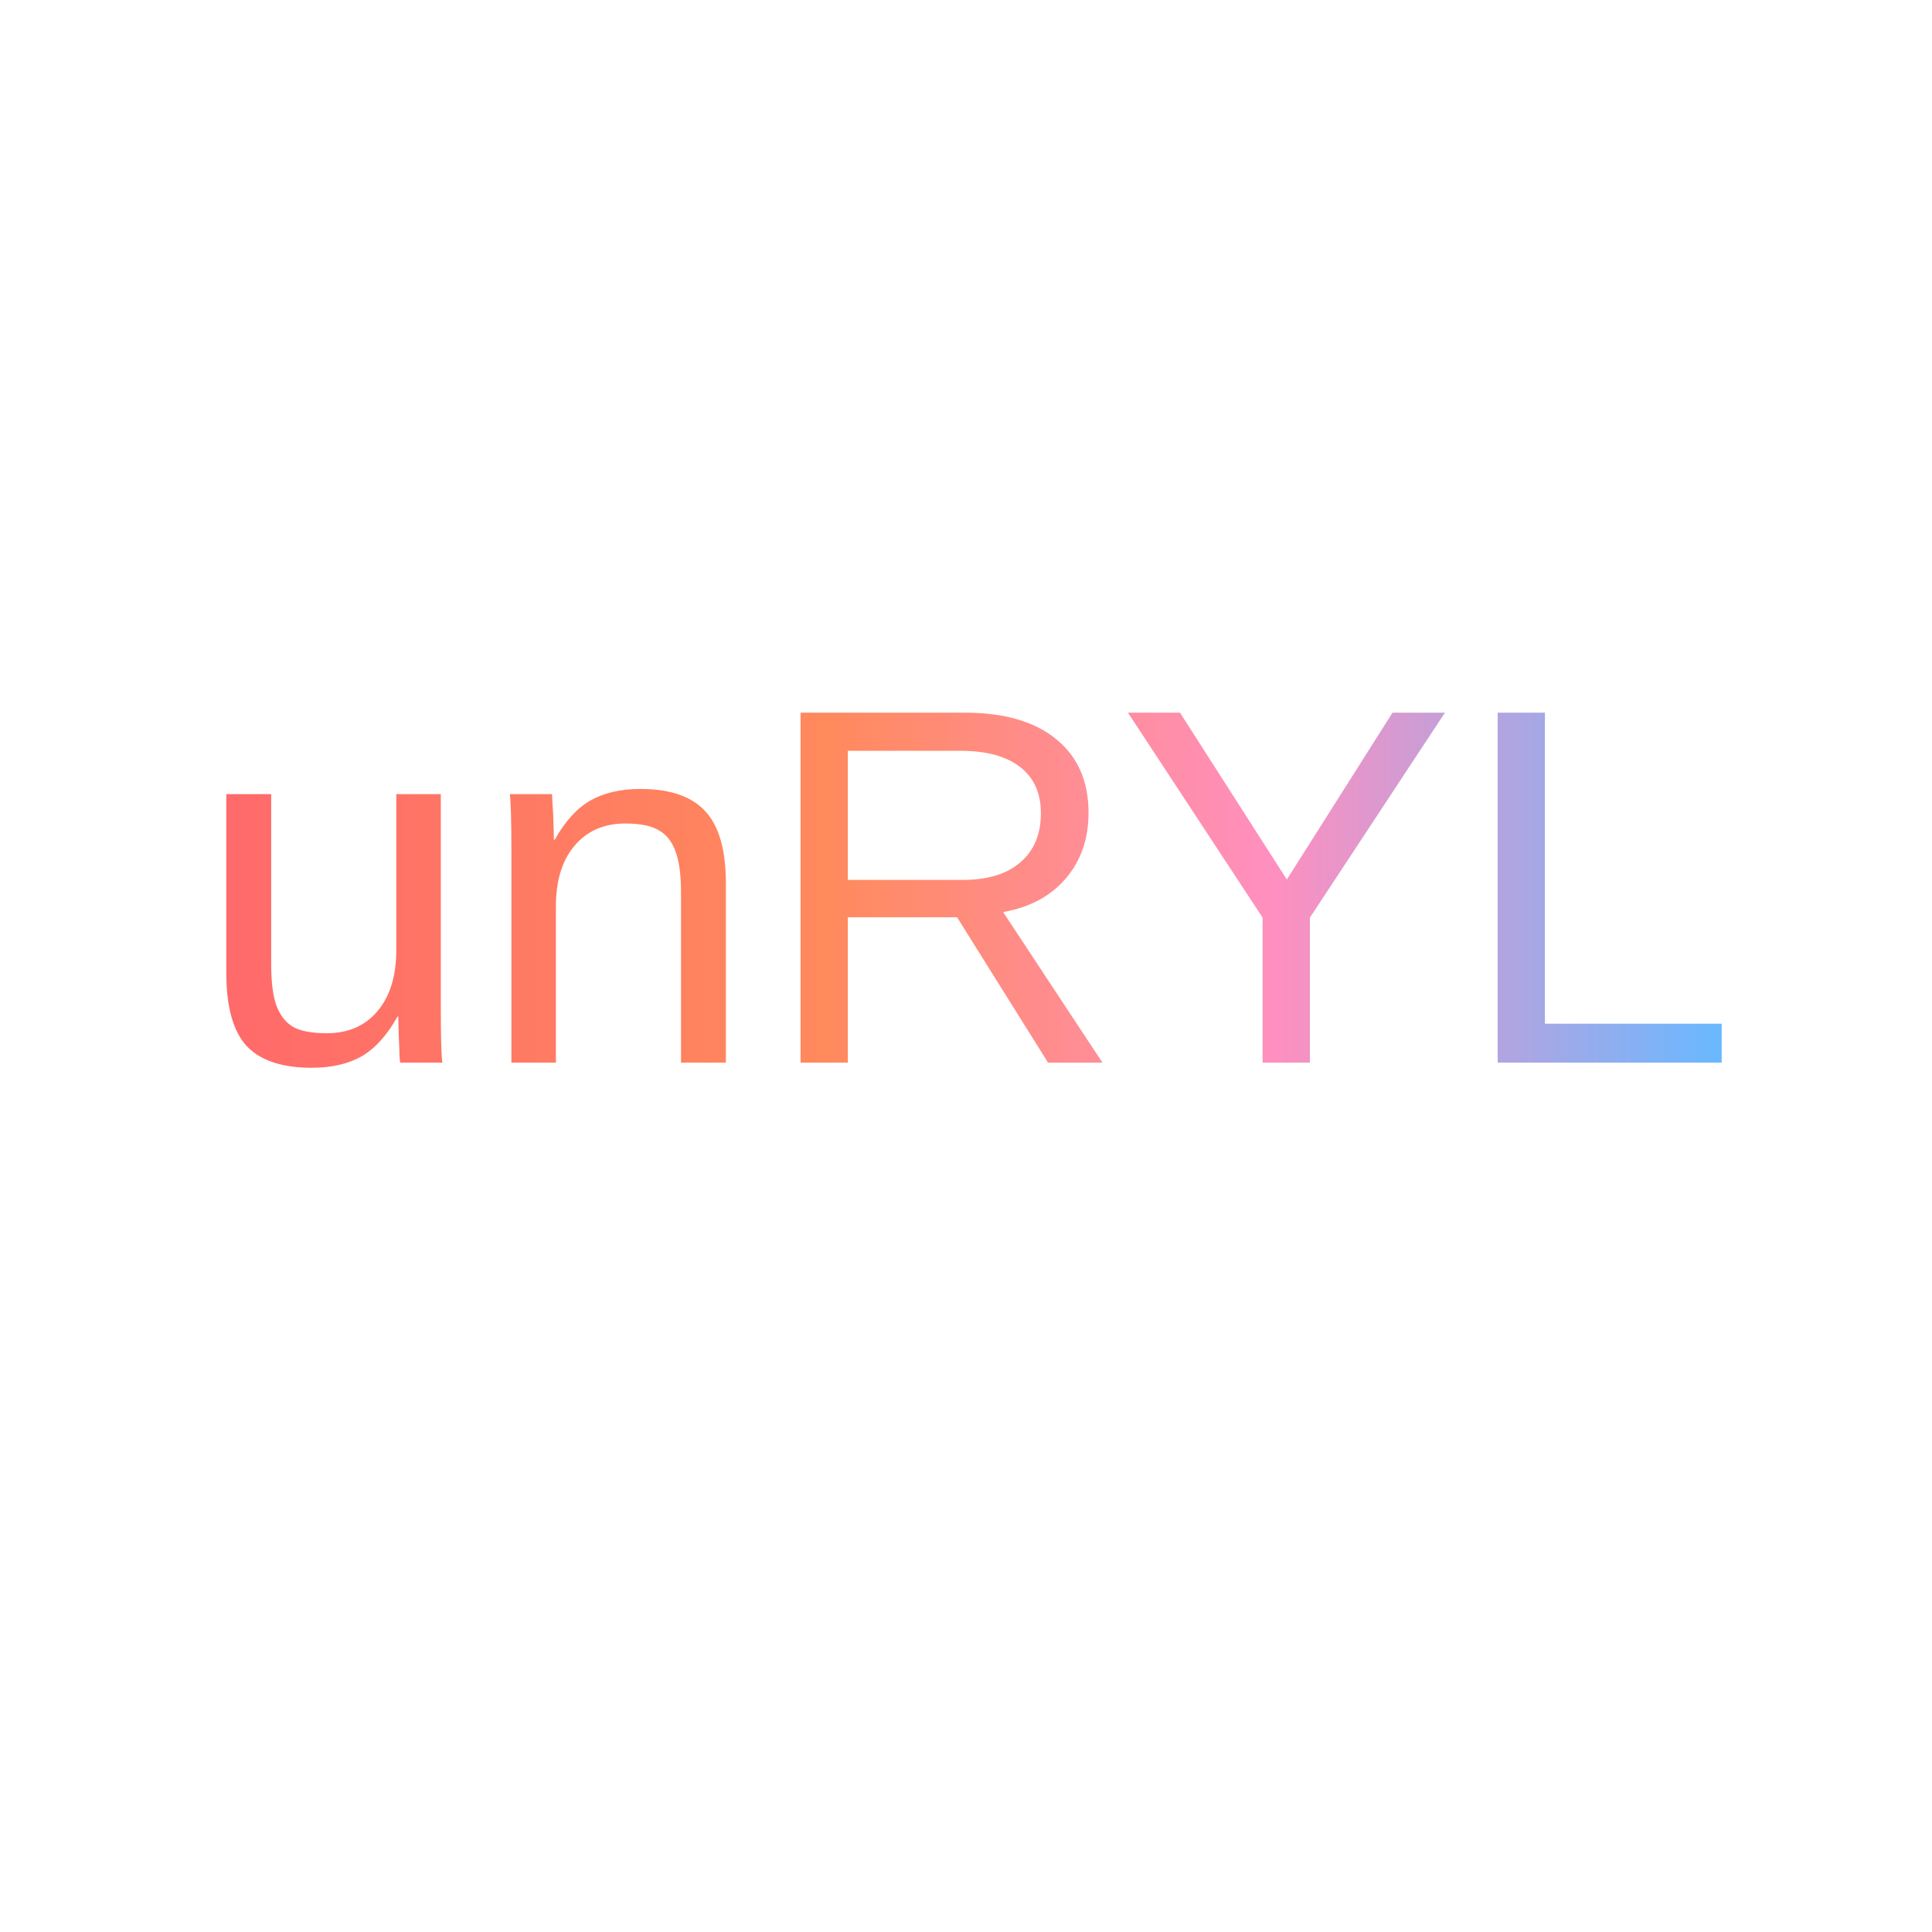
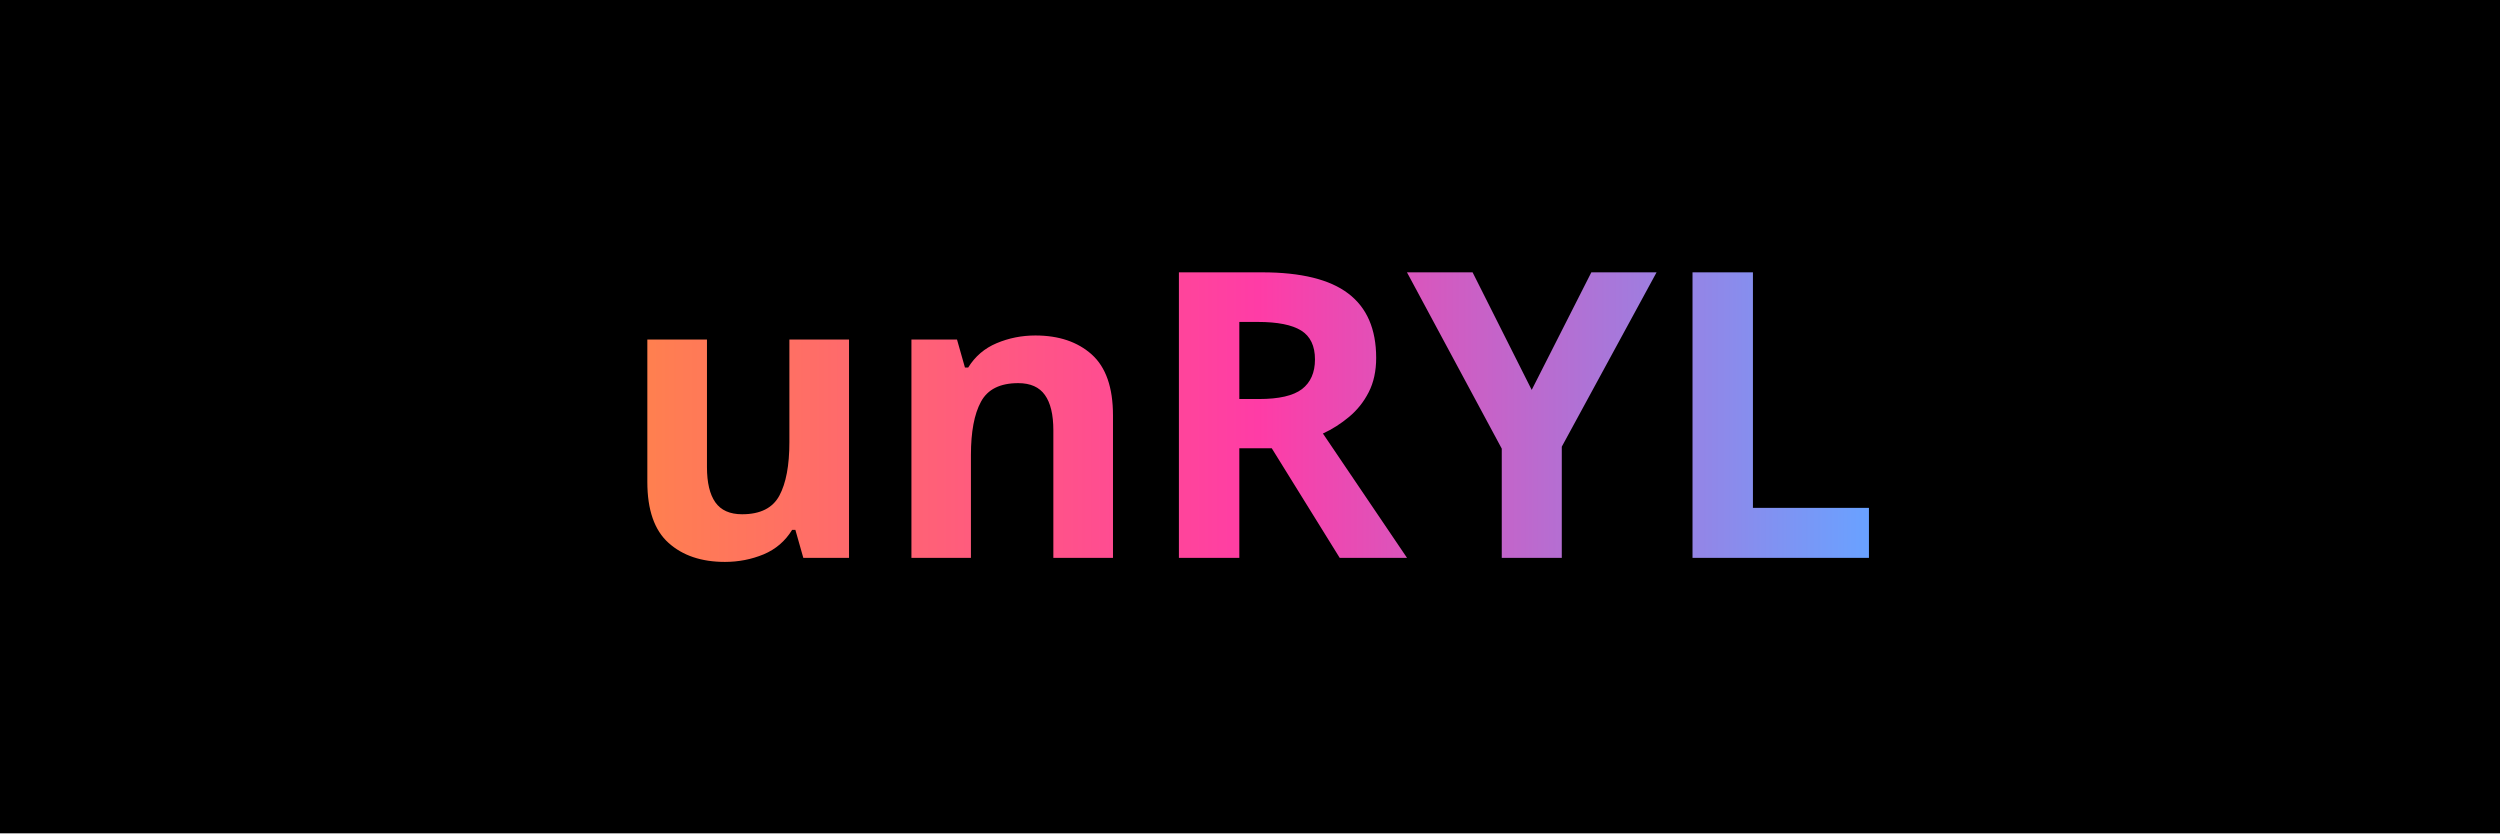
- <svg xmlns="http://www.w3.org/2000/svg" width="76" height="76" viewBox="0 0 76 76">
+ <svg xmlns="http://www.w3.org/2000/svg" width="300" height="100" viewBox="0 0 300 100">
  <defs>
-     <linearGradient id="gradient" x1="0%" y1="0%" x2="100%" y2="0%">
-       <stop offset="0%" stop-color="#ff6a6a" />
-       <stop offset="40%" stop-color="#ff8a5c" />
-       <stop offset="70%" stop-color="#ff8fbf" />
-       <stop offset="100%" stop-color="#6ab8ff" />
+     <linearGradient id="logoGradient" x1="0%" y1="0%" x2="100%" y2="0%">
+       <stop offset="0%" stop-color="#ff7f50" />
+       <stop offset="50%" stop-color="#ff3ca6" />
+       <stop offset="100%" stop-color="#6aa1ff" />
    </linearGradient>
  </defs>
-   <rect width="100%" height="100%" fill="none" />
-   <text x="50%" y="55%" text-anchor="middle" font-size="20" font-family="Poppins, Arial, sans-serif" font-weight="70" fill="url(#gradient)">
+   <rect width="300" height="100" fill="black" />
+   <text x="50%" y="50%" dominant-baseline="middle" text-anchor="middle" font-family="Poppins, sans-serif" font-weight="700" font-size="48" fill="url(#logoGradient)">
    unRYL
  </text>
</svg>
